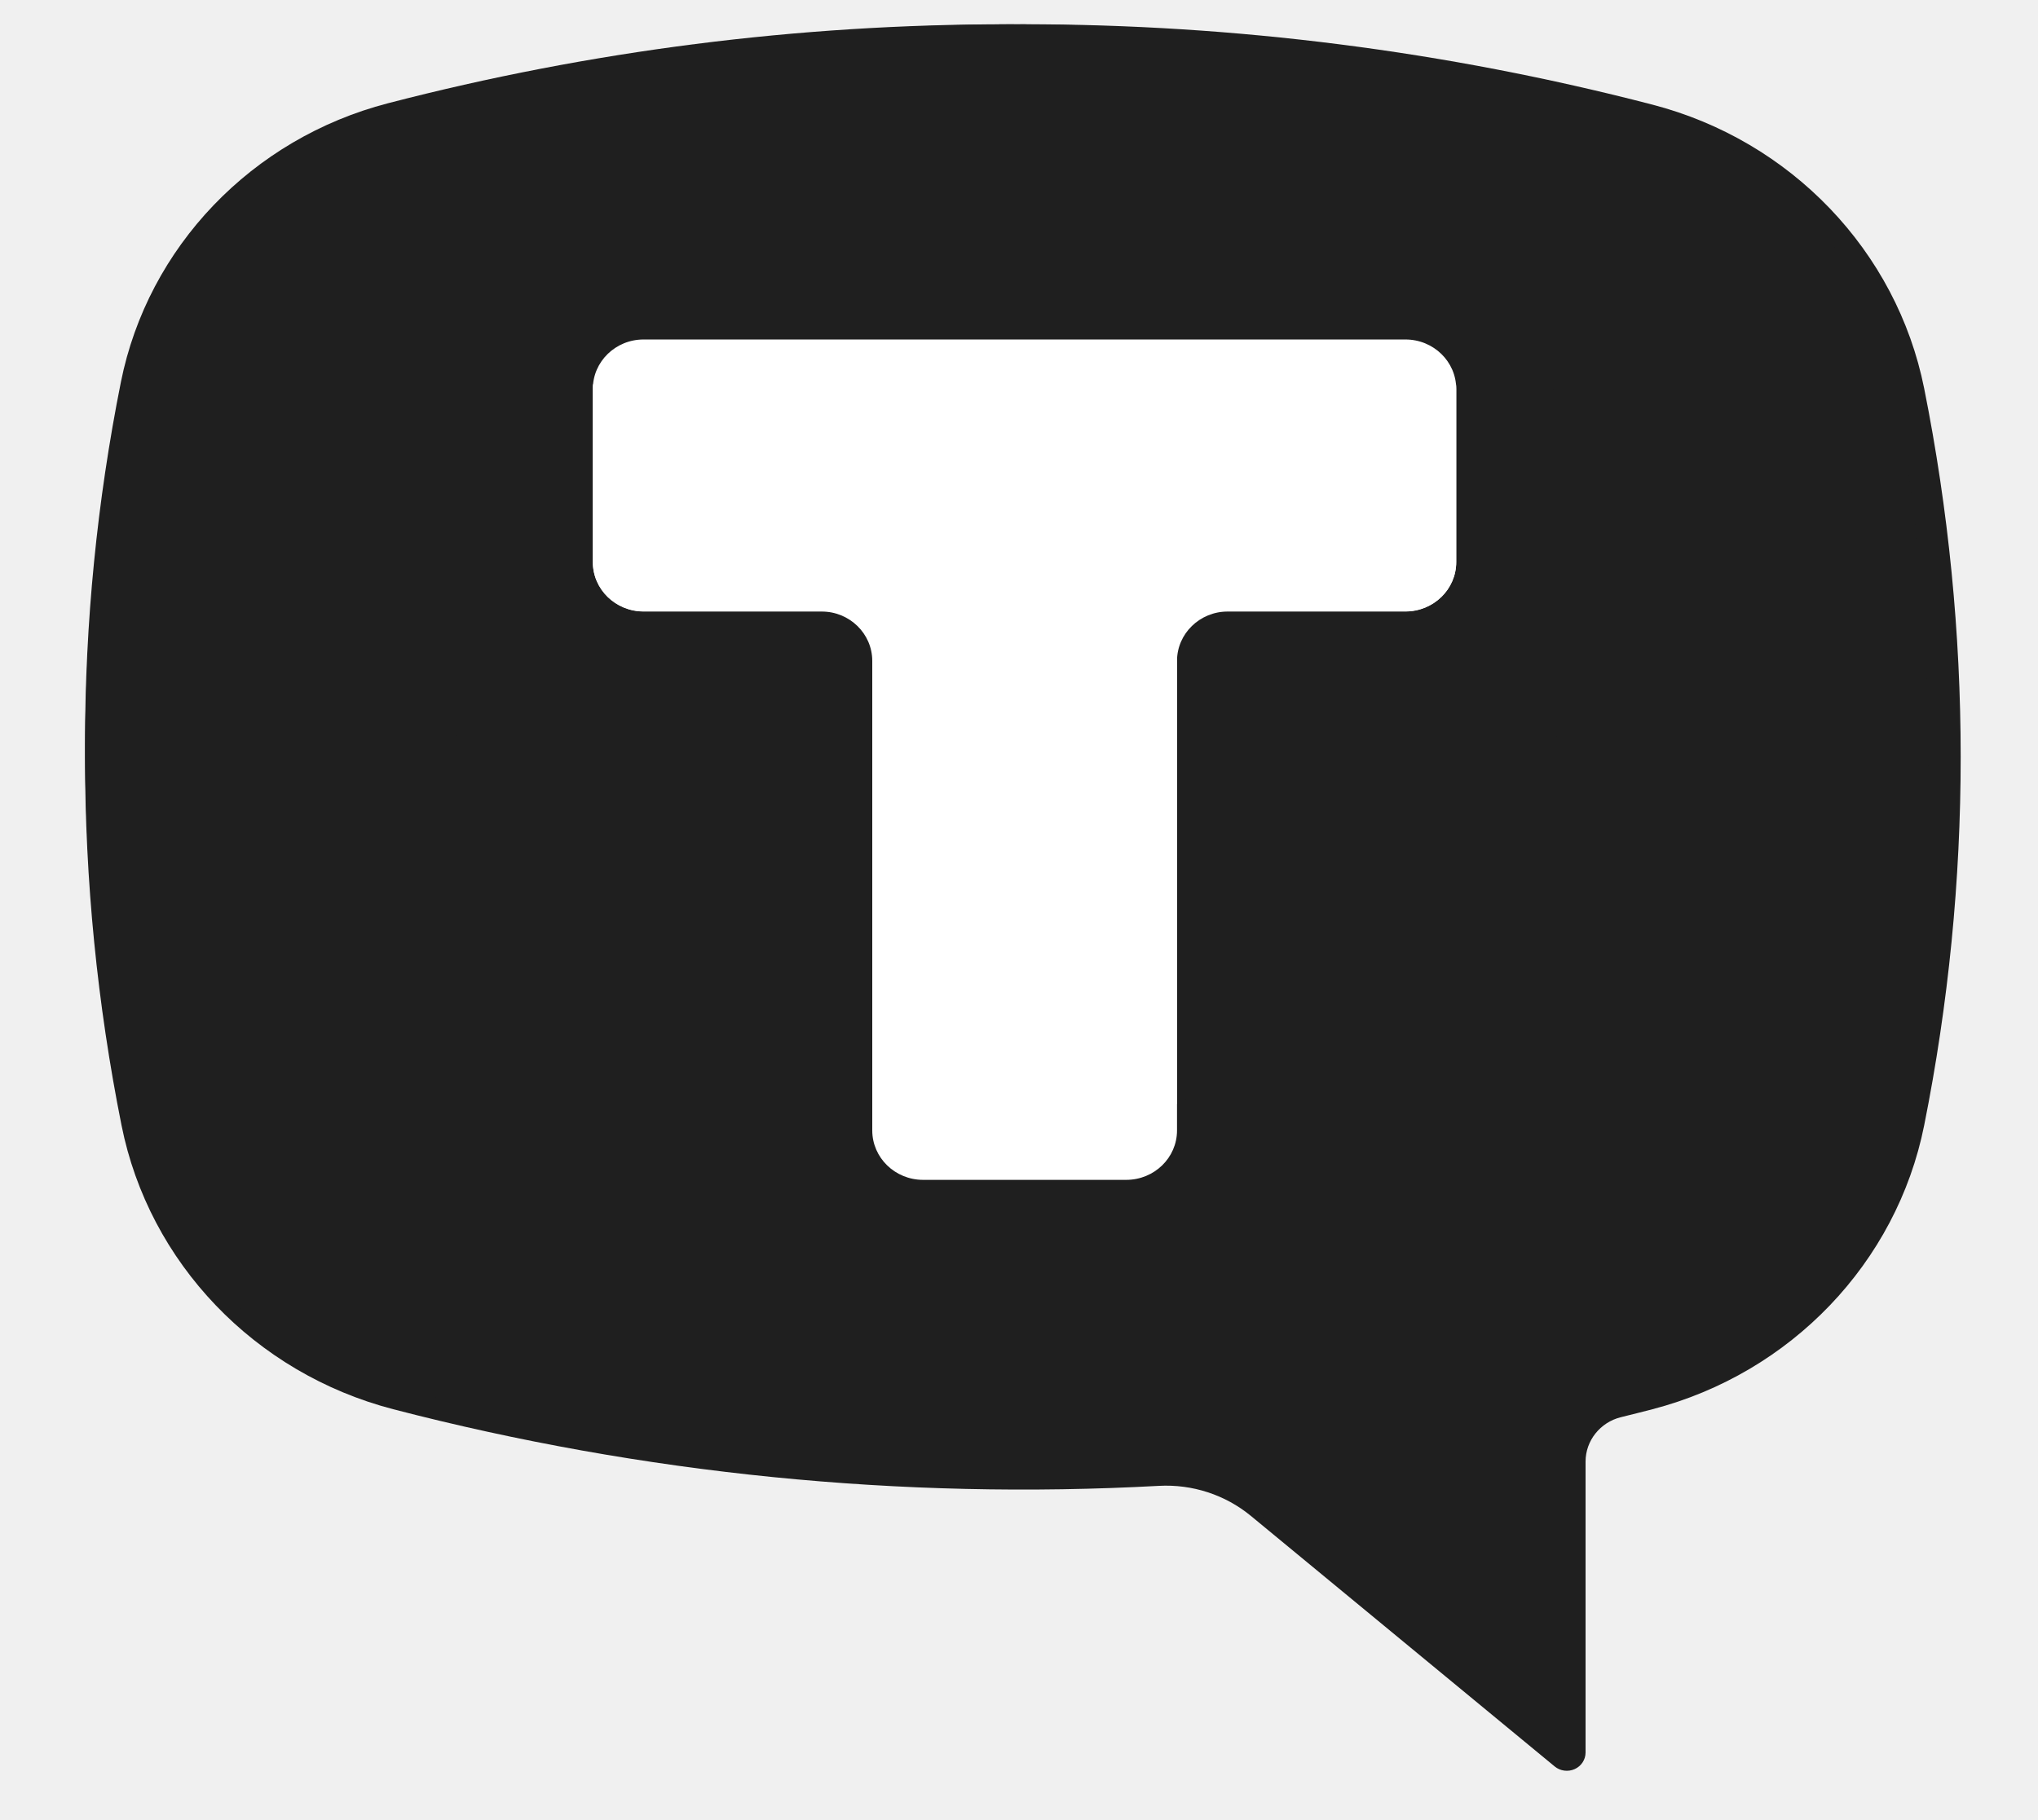
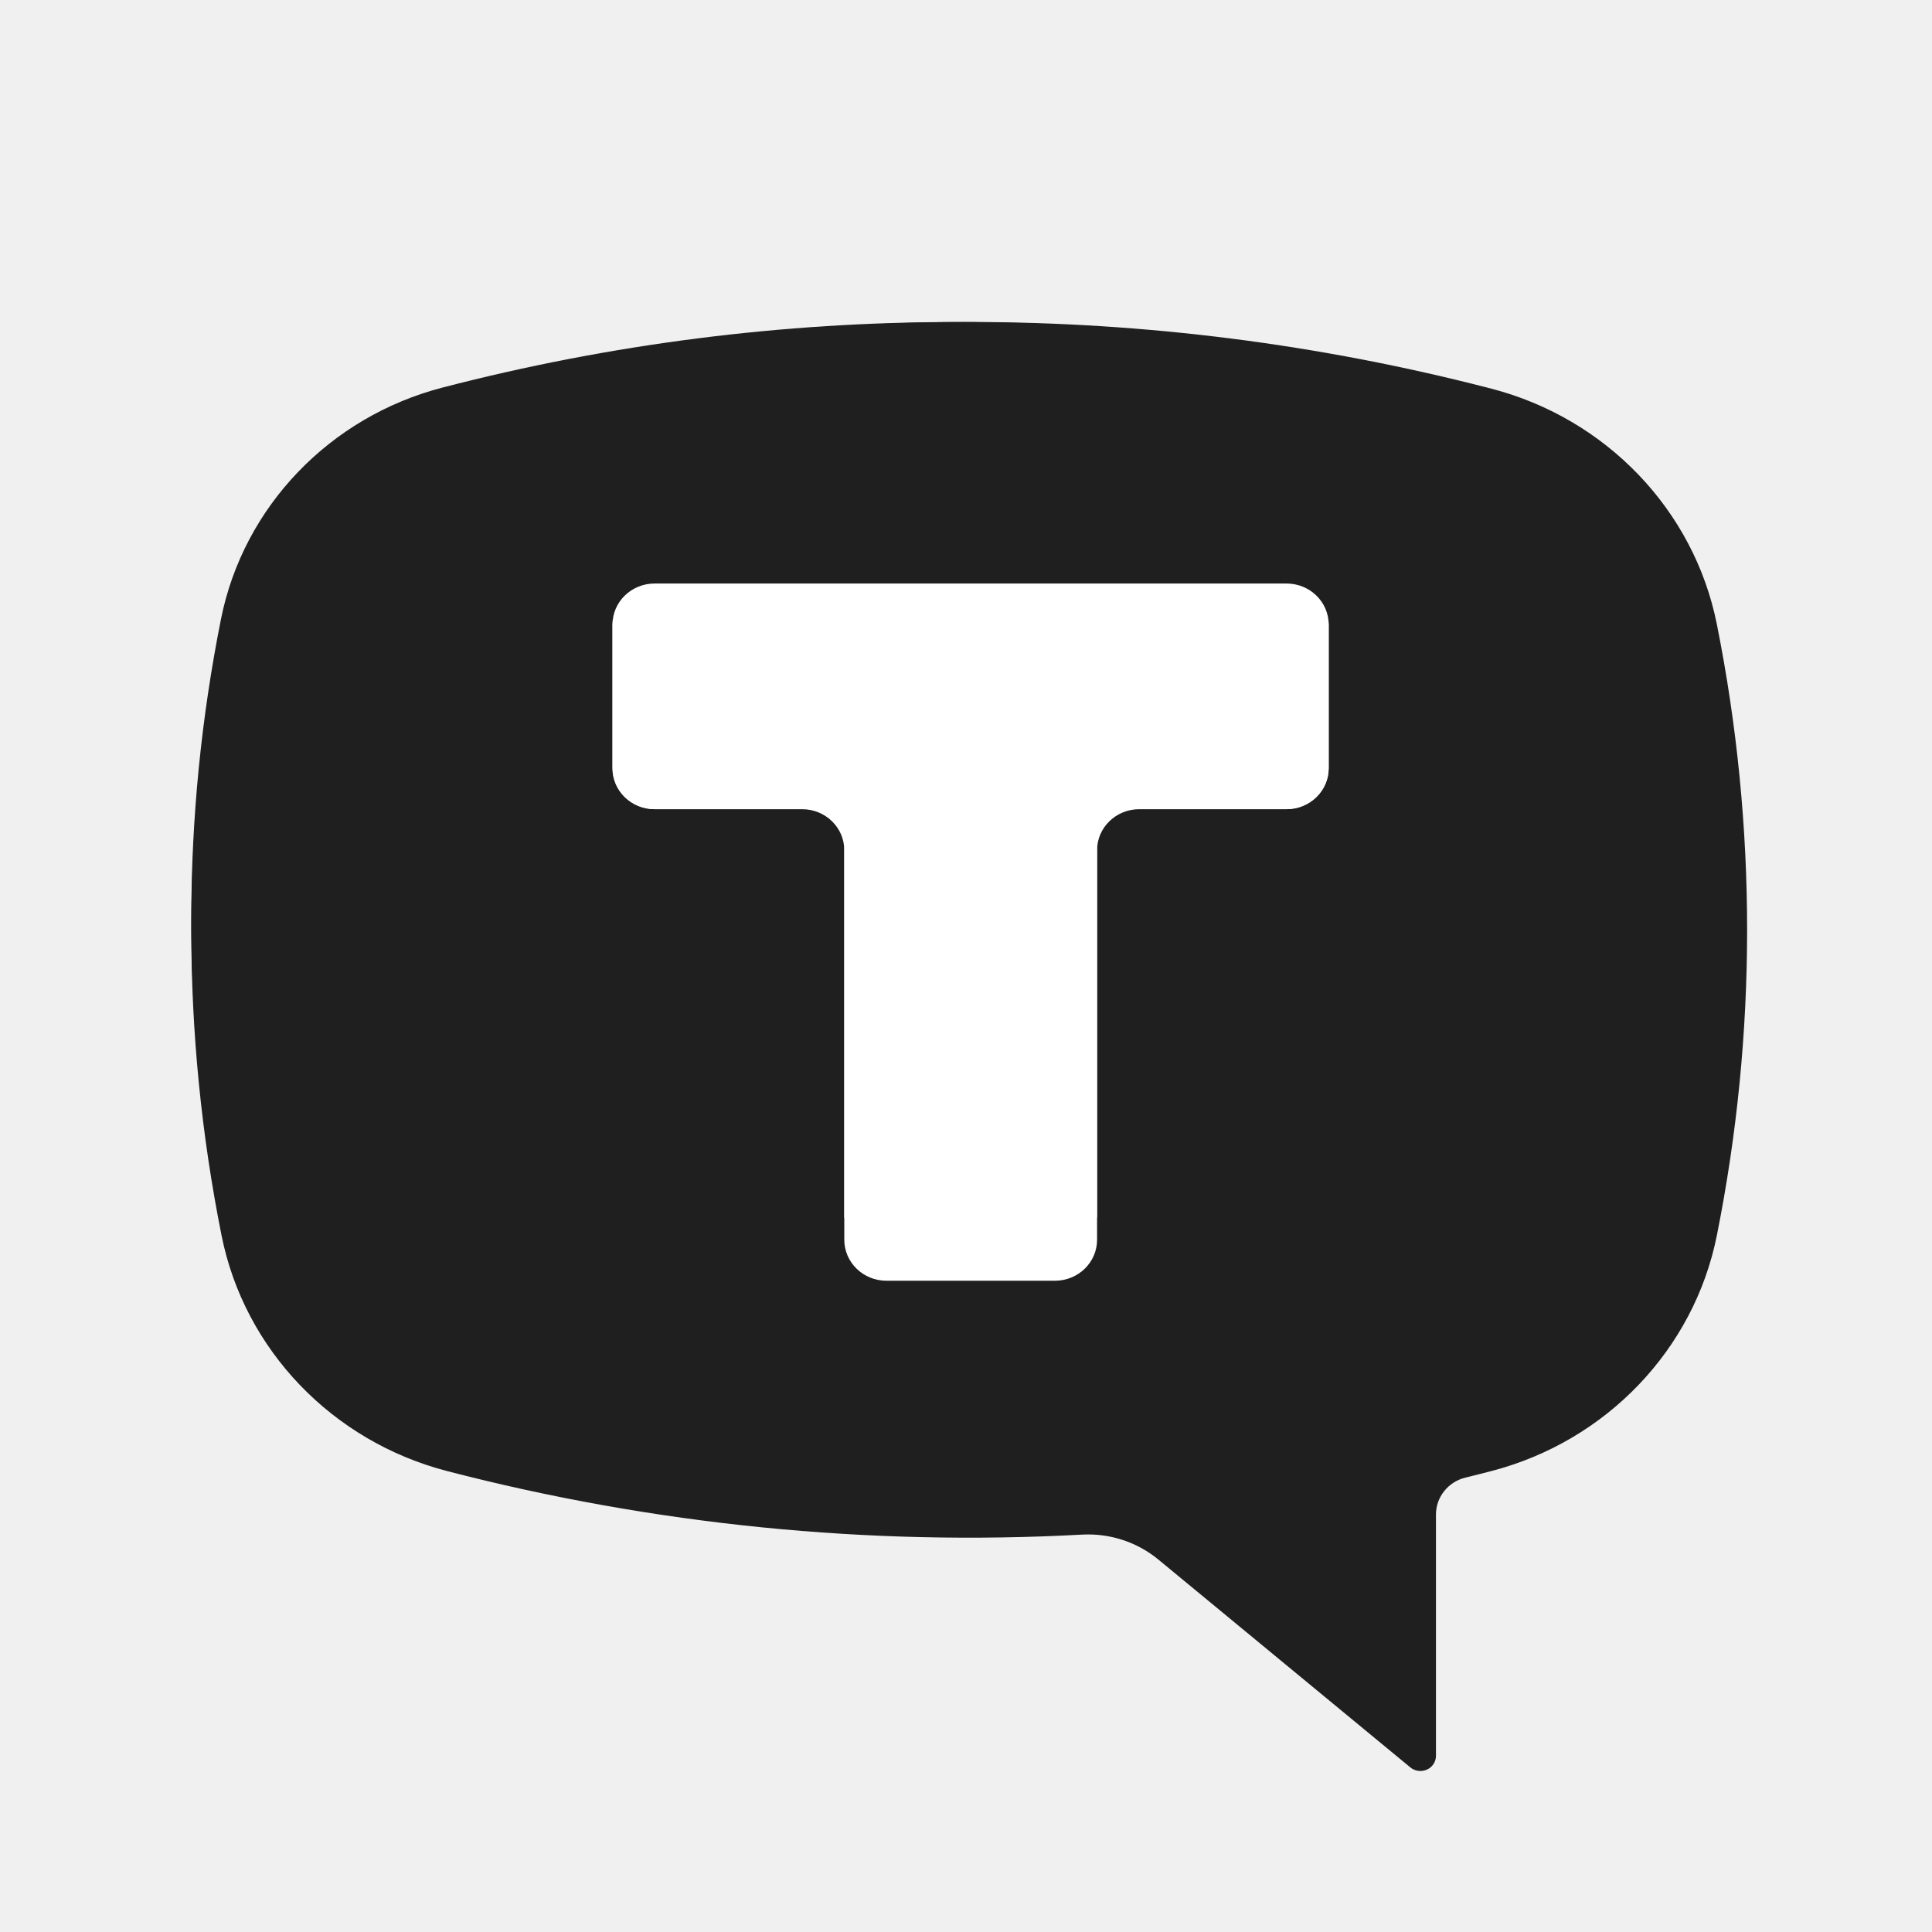
- <svg xmlns="http://www.w3.org/2000/svg" width="28" height="25" viewBox="0 0 28 25" fill="none">
-   <g clip-path="url(#clip0_543_8119)">
-     <path d="M5.403 1.438C11.071 -0.035 17.035 -0.035 22.703 1.438C24.605 1.932 26.058 3.45 26.436 5.337C27.105 8.681 27.105 12.121 26.436 15.465C26.058 17.352 24.605 18.87 22.703 19.365C22.559 19.402 22.415 19.439 22.271 19.474C21.985 19.544 21.784 19.797 21.784 20.084V24.082C21.784 24.18 21.726 24.269 21.635 24.31C21.544 24.351 21.436 24.337 21.36 24.274L17.186 20.831C16.834 20.541 16.382 20.393 15.922 20.418C12.381 20.611 8.831 20.255 5.403 19.365C3.5 18.87 2.047 17.352 1.67 15.465C1.001 12.121 1.001 8.681 1.67 5.337C2.048 3.45 3.501 1.932 5.403 1.438ZM16.372 15.435C16.514 15.435 16.63 15.322 16.63 15.183V10.401H21.526C21.668 10.401 21.784 10.287 21.784 10.149V5.619C21.784 5.481 21.668 5.367 21.526 5.367H6.58C6.438 5.367 6.322 5.481 6.322 5.619V10.149C6.322 10.287 6.438 10.401 6.58 10.401H11.476V15.183C11.476 15.322 11.592 15.435 11.734 15.435H16.372Z" fill="#1F1F1F" />
-     <path d="M22.104 2.627H6.055V18.251H22.104V2.627Z" fill="#1F1F1F" />
-     <path fill-rule="evenodd" clip-rule="evenodd" d="M20.007 5.346C20.007 4.971 19.695 4.667 19.309 4.667H8.842C8.457 4.667 8.145 4.971 8.145 5.346V7.724C8.145 8.099 8.457 8.403 8.842 8.403H11.287C11.672 8.403 11.984 8.707 11.984 9.082V15.532C11.984 15.908 12.297 16.212 12.682 16.212H15.473C15.859 16.212 16.171 15.908 16.171 15.532V9.082C16.171 8.707 16.484 8.403 16.869 8.403H19.309C19.695 8.403 20.007 8.099 20.007 7.724V5.346Z" fill="white" />
-     <path d="M5.33 1.419C10.899 -0.028 16.76 -0.028 22.33 1.419C24.2 1.904 25.627 3.396 25.998 5.25C26.656 8.537 26.656 11.917 25.998 15.203C25.627 17.058 24.2 18.549 22.33 19.035C22.189 19.072 22.047 19.108 21.905 19.143C21.625 19.212 21.427 19.46 21.427 19.742V23.671C21.427 23.767 21.37 23.855 21.28 23.895C21.191 23.936 21.086 23.922 21.011 23.86L16.909 20.477C16.563 20.192 16.118 20.046 15.667 20.071C12.187 20.26 8.698 19.91 5.33 19.035C3.46 18.549 2.032 17.058 1.661 15.203C1.004 11.917 1.004 8.537 1.661 5.25C2.032 3.396 3.46 1.904 5.33 1.419ZM16.109 15.174C16.248 15.174 16.362 15.062 16.362 14.926V10.227H21.174C21.313 10.227 21.427 10.115 21.427 9.979V5.527C21.427 5.392 21.313 5.28 21.174 5.28H6.486C6.347 5.28 6.233 5.392 6.233 5.527V9.979C6.233 10.115 6.347 10.227 6.486 10.227H11.298V14.926C11.298 15.062 11.412 15.174 11.551 15.174H16.109Z" fill="#1F1F1F" />
-     <path fill-rule="evenodd" clip-rule="evenodd" d="M20.007 5.344C20.007 4.969 19.695 4.665 19.309 4.665H8.842C8.457 4.665 8.145 4.969 8.145 5.344V7.722C8.145 8.097 8.457 8.401 8.842 8.401H19.309C19.695 8.401 20.007 8.097 20.007 7.722V5.344ZM15.473 16.213C15.859 16.213 16.171 15.909 16.171 15.534V9.081C16.171 8.706 15.859 8.402 15.473 8.402H12.682C12.297 8.402 11.984 8.706 11.984 9.081V15.534C11.984 15.909 12.297 16.213 12.682 16.213H15.473Z" fill="white" />
+ <svg xmlns="http://www.w3.org/2000/svg" width="32" height="32" viewBox="0 0 32 32" fill="none">
+   <g clip-path="url(#clip0_788_9660)">
+     <path d="M7.403 6.438C13.071 4.965 19.035 4.965 24.703 6.438C26.605 6.932 28.058 8.45 28.436 10.337C29.105 13.681 29.105 17.121 28.436 20.465C28.058 22.352 26.605 23.87 24.703 24.365C24.559 24.402 24.415 24.439 24.271 24.474C23.985 24.544 23.784 24.797 23.784 25.084V29.082C23.784 29.18 23.726 29.269 23.635 29.31C23.544 29.351 23.436 29.337 23.36 29.274L19.186 25.831C18.834 25.541 18.382 25.393 17.922 25.418C14.381 25.611 10.831 25.255 7.403 24.365C5.5 23.87 4.047 22.352 3.67 20.465C3.001 17.121 3.001 13.681 3.67 10.337C4.048 8.45 5.501 6.932 7.403 6.438ZM18.372 20.435C18.514 20.435 18.63 20.322 18.63 20.183V15.401H23.526C23.668 15.401 23.784 15.287 23.784 15.149V10.619C23.784 10.481 23.668 10.367 23.526 10.367H8.58C8.438 10.367 8.322 10.481 8.322 10.619V15.149C8.322 15.287 8.438 15.401 8.58 15.401H13.476V20.183C13.476 20.322 13.592 20.435 13.734 20.435H18.372Z" fill="#1F1F1F" />
+     <path d="M24.104 7.627H8.055V23.251H24.104V7.627Z" fill="#1F1F1F" />
+     <path fill-rule="evenodd" clip-rule="evenodd" d="M22.007 10.346C22.007 9.971 21.695 9.667 21.309 9.667H10.842C10.457 9.667 10.145 9.971 10.145 10.346V12.724C10.145 13.099 10.457 13.403 10.842 13.403H13.287C13.672 13.403 13.984 13.707 13.984 14.082V20.532C13.984 20.907 14.297 21.212 14.682 21.212H17.473C17.859 21.212 18.171 20.907 18.171 20.532V14.082C18.171 13.707 18.484 13.403 18.869 13.403H21.309C21.695 13.403 22.007 13.099 22.007 12.724V10.346Z" fill="white" />
+     <path d="M7.33 6.419C12.899 4.972 18.76 4.972 24.33 6.419C26.2 6.904 27.627 8.396 27.998 10.25C28.656 13.537 28.656 16.917 27.998 20.203C27.627 22.058 26.2 23.549 24.33 24.035C24.189 24.072 24.047 24.108 23.905 24.143C23.625 24.212 23.427 24.46 23.427 24.742V28.671C23.427 28.767 23.37 28.855 23.28 28.895C23.191 28.936 23.086 28.922 23.011 28.86L18.909 25.477C18.563 25.192 18.118 25.046 17.667 25.071C14.187 25.26 10.698 24.91 7.33 24.035C5.46 23.549 4.032 22.058 3.661 20.203C3.004 16.917 3.004 13.537 3.661 10.25C4.032 8.396 5.46 6.904 7.33 6.419ZM18.109 20.174C18.248 20.174 18.362 20.062 18.362 19.926V15.227H23.174C23.313 15.227 23.427 15.115 23.427 14.979V10.527C23.427 10.392 23.313 10.28 23.174 10.28H8.486C8.347 10.28 8.233 10.392 8.233 10.527V14.979C8.233 15.115 8.347 15.227 8.486 15.227H13.298V19.926C13.298 20.062 13.412 20.174 13.551 20.174H18.109Z" fill="#1F1F1F" />
+     <path fill-rule="evenodd" clip-rule="evenodd" d="M22.007 10.344C22.007 9.969 21.695 9.665 21.309 9.665H10.842C10.457 9.665 10.145 9.969 10.145 10.344V12.722C10.145 13.097 10.457 13.401 10.842 13.401H21.309C21.695 13.401 22.007 13.097 22.007 12.722V10.344ZM17.473 21.213C17.859 21.213 18.171 20.909 18.171 20.534V14.081C18.171 13.706 17.859 13.402 17.473 13.402H14.682C14.297 13.402 13.984 13.706 13.984 14.081V20.534C13.984 20.909 14.297 21.213 14.682 21.213H17.473Z" fill="white" />
  </g>
  <defs>
-     <clipPath id="clip0_543_8119">
-       <rect width="26.667" height="24" fill="white" transform="translate(0.667969 0.333496)" />
+     <clipPath id="clip0_788_9660">
+       <rect width="26.667" height="24" fill="white" transform="translate(2.66797 5.3335)" />
    </clipPath>
  </defs>
</svg>
